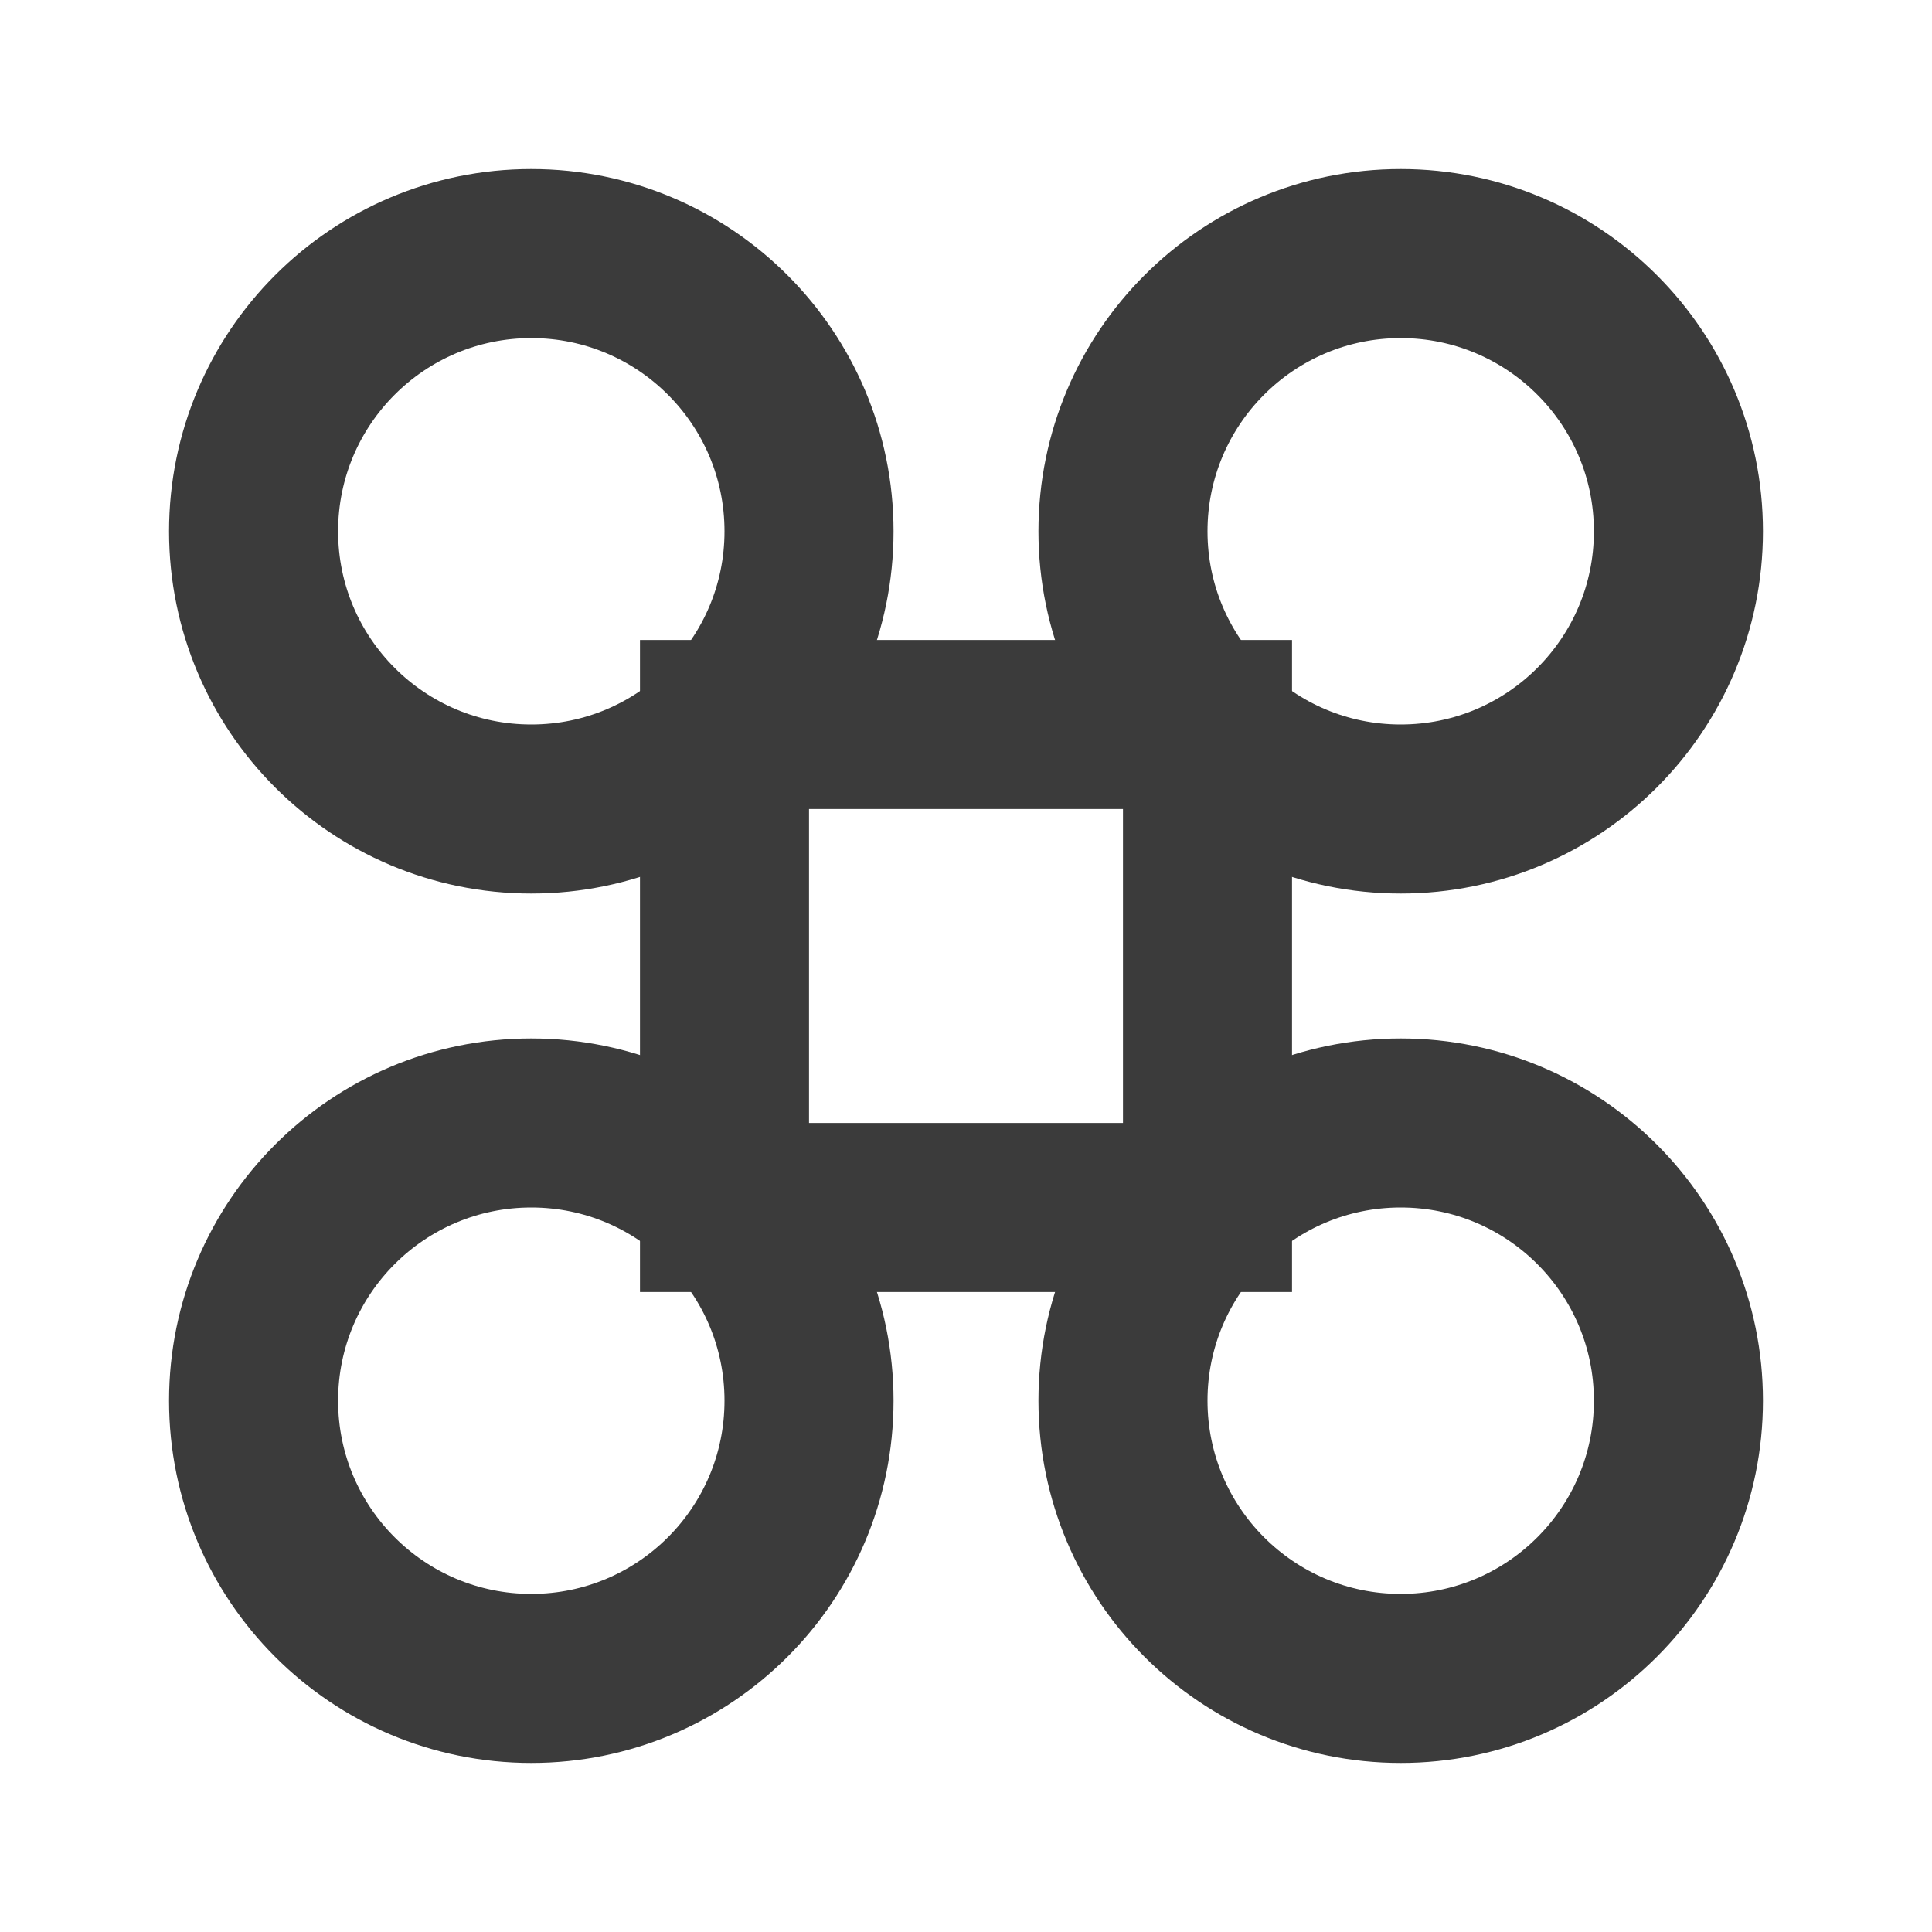
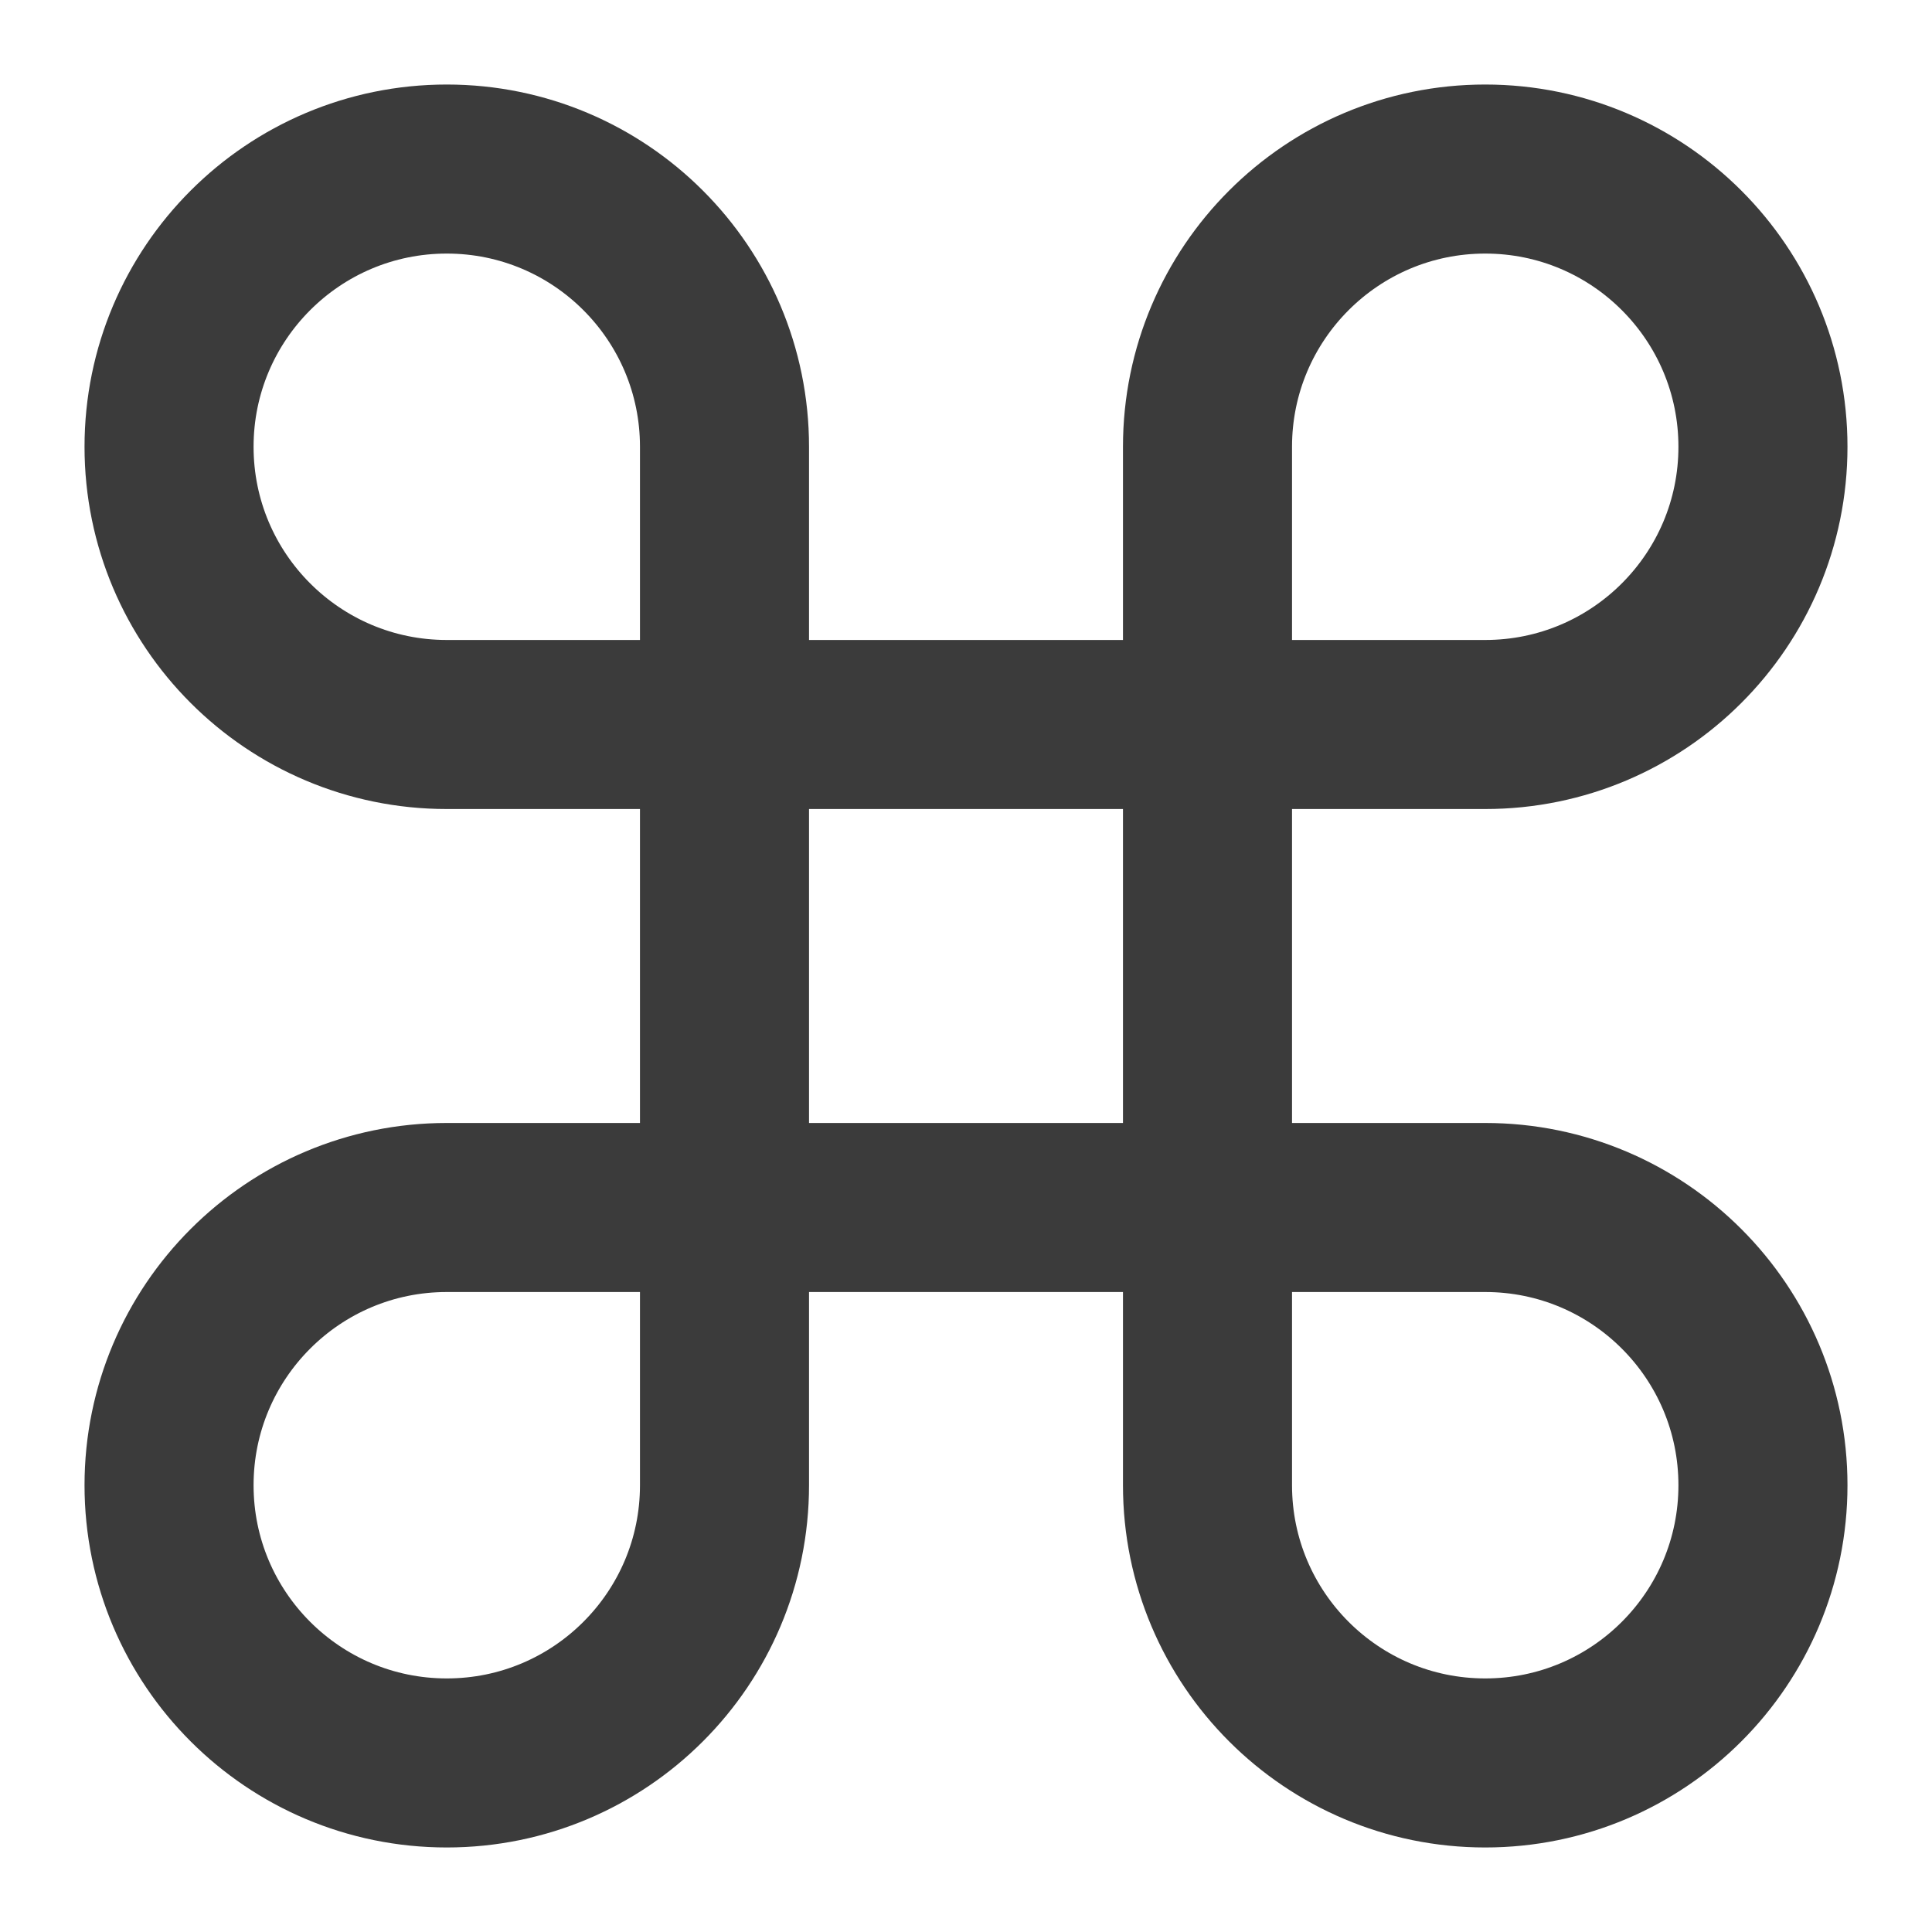
<svg xmlns="http://www.w3.org/2000/svg" width="16" height="16" viewBox="0 0 16 16">
-   <g fill="none" stroke="#3b3b3b" stroke-width="1.4" stroke-linecap="round">
-     <circle cx="4.4" cy="4.4" r="2.3" />
-     <circle cx="11.6" cy="4.4" r="2.3" />
-     <circle cx="4.4" cy="11.6" r="2.3" />
-     <circle cx="11.6" cy="11.6" r="2.3" />
-     <path d="M6 6h4v4H6z" />
+   <g fill="none" stroke="#3b3b3b" stroke-width="1.4" stroke-linecap="round" stroke-linejoin="round">
+     <path d="M6 3.7V12.3A2.3 2.3 0 1 1 3.7 10H12.3A2.3 2.3 0 1 1 10 12.3V3.7A2.3 2.3 0 1 1 12.3 6H3.7A2.3 2.3 0 1 1 6 3.7Z" />
  </g>
</svg>
